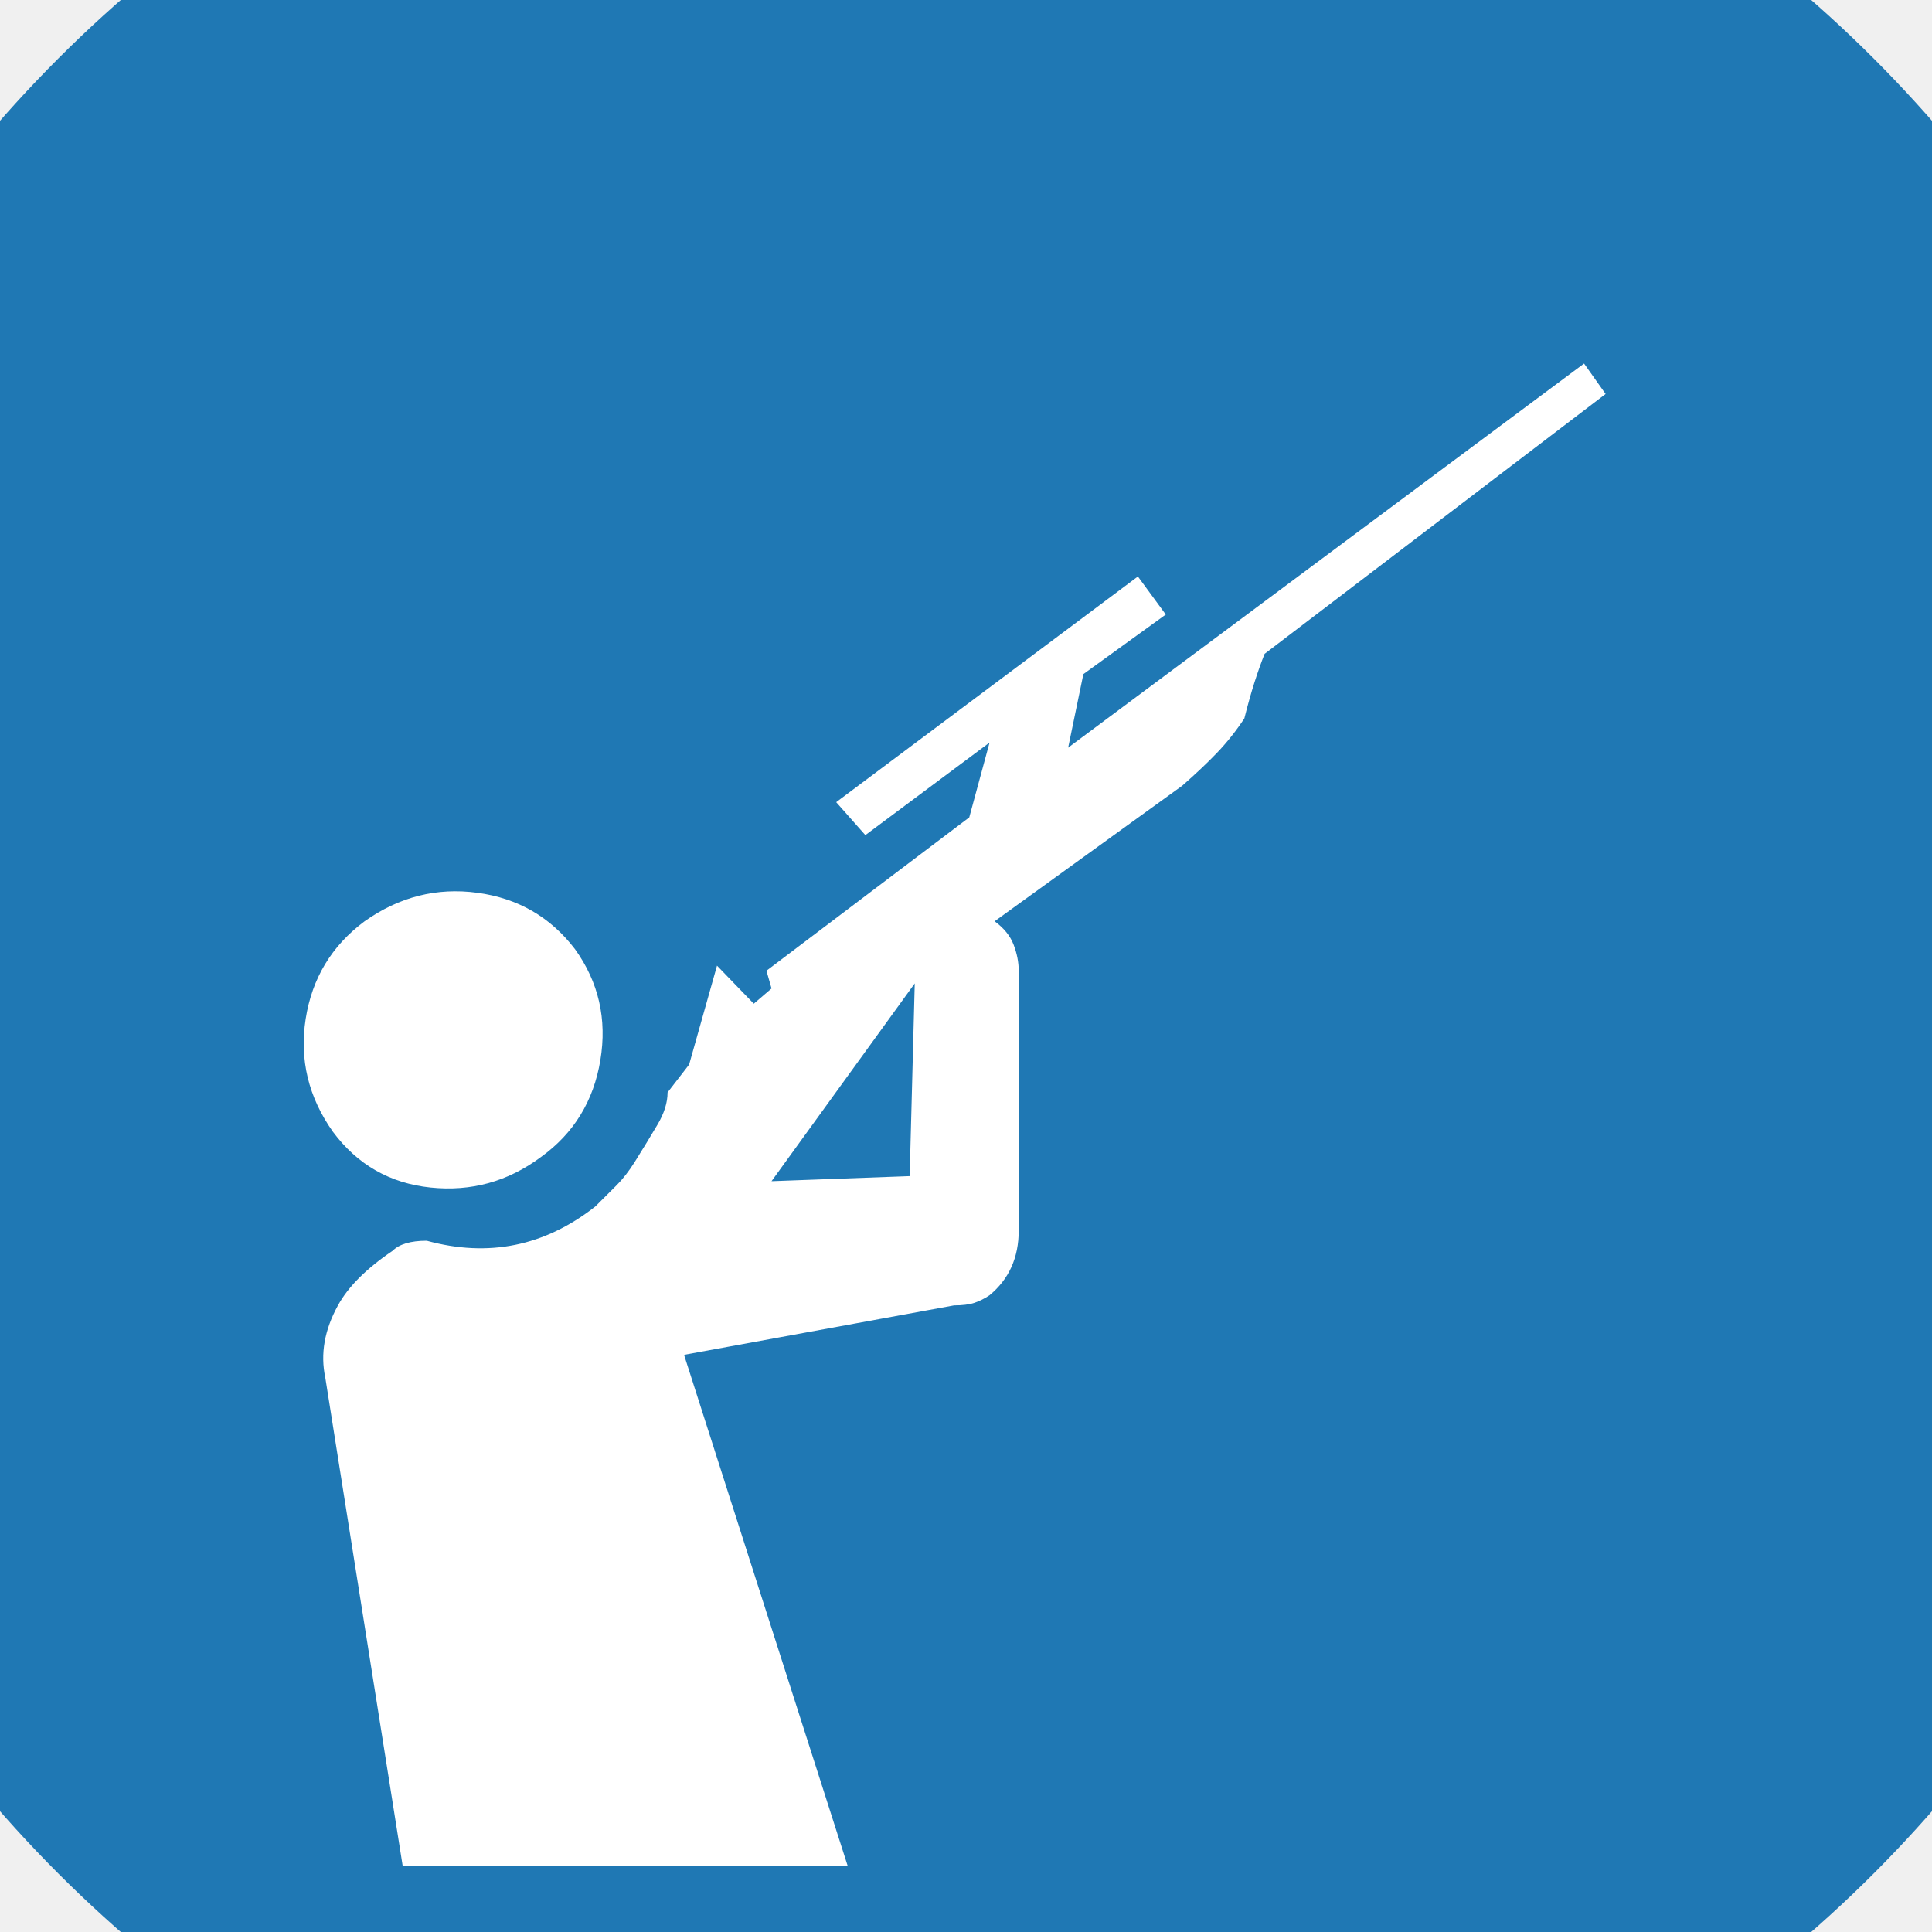
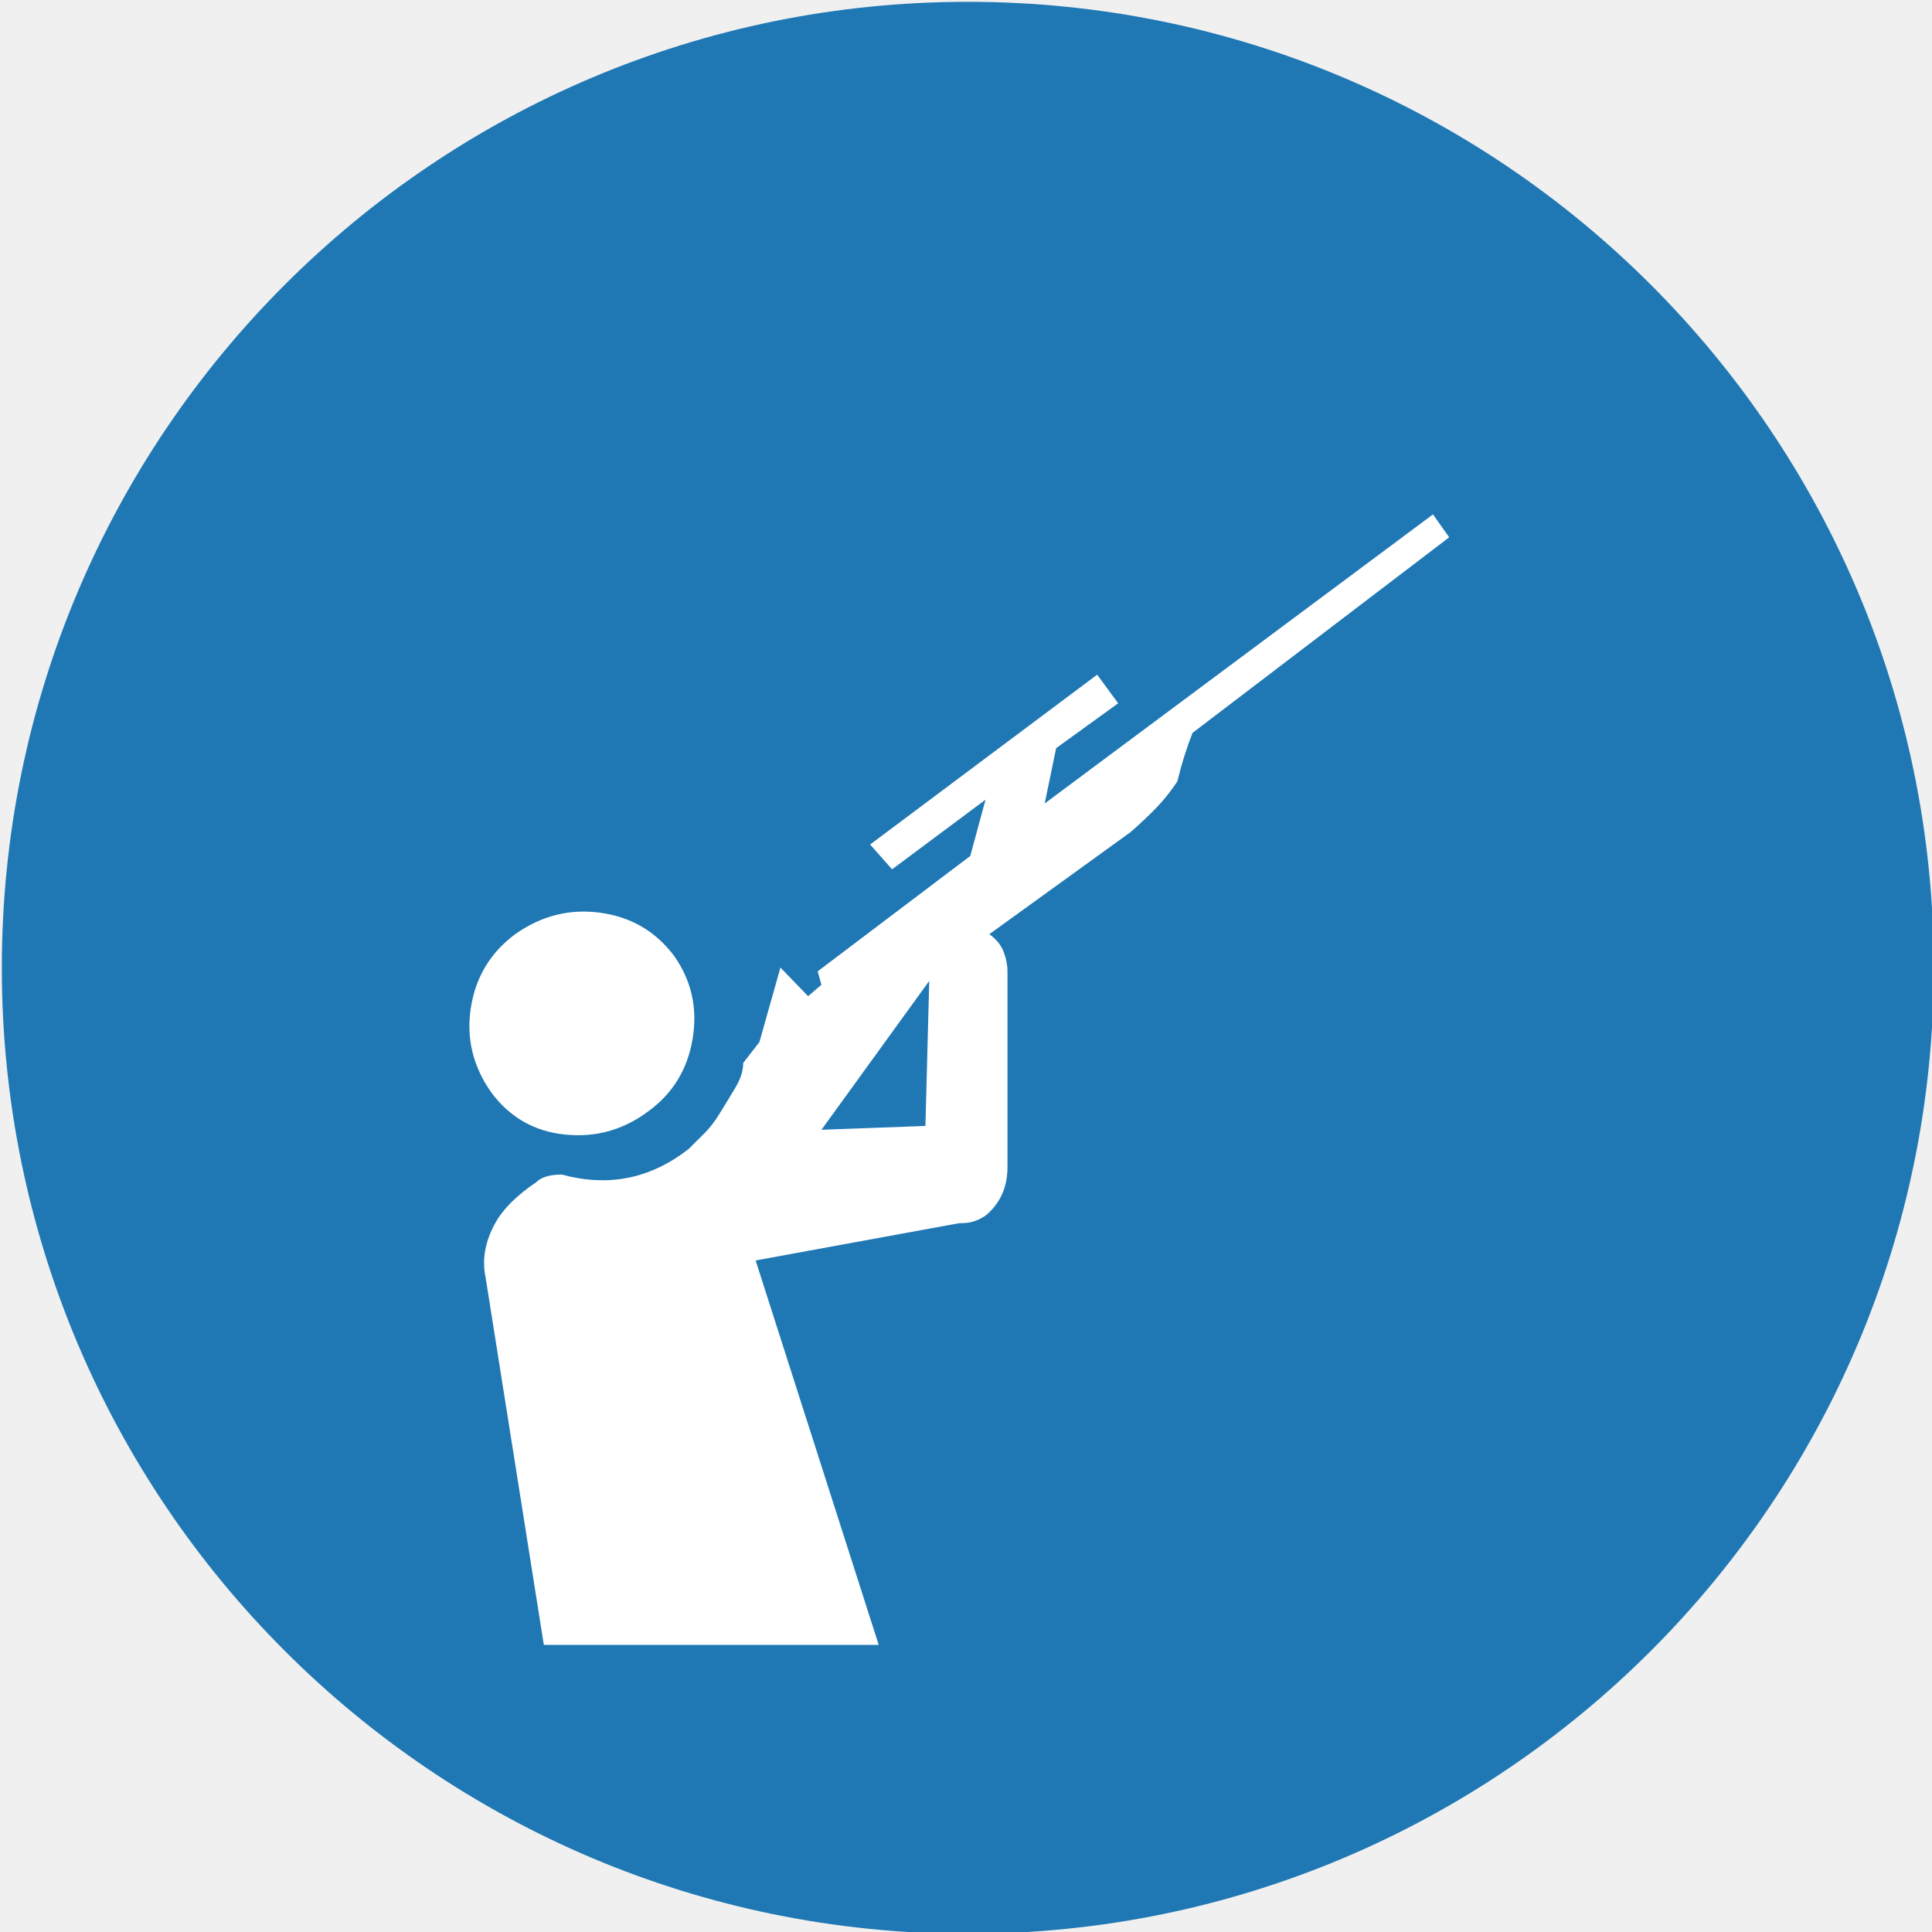
- <svg xmlns="http://www.w3.org/2000/svg" width="11.289mm" height="11.289mm" viewBox="0 0 32 32" version="1.2" baseProfile="tiny">
+ <svg xmlns="http://www.w3.org/2000/svg" width="11.25mm" height="11.25mm" viewBox="-5.3 -5.3 42.52 42.52" version="1.2" baseProfile="tiny">
  <defs>
</defs>
  <g fill="none" stroke="black" stroke-width="1" fill-rule="evenodd" stroke-linecap="square" stroke-linejoin="bevel">
    <g fill="#1f78b4" fill-opacity="1" stroke="none" transform="matrix(1,0,0,1,0,0)" font-family="MS Shell Dlg 2" font-size="7.8" font-weight="400" font-style="normal">
      <path vector-effect="non-scaling-stroke" fill-rule="evenodd" d="M37.26,16 C37.26,27.741 27.741,37.26 16,37.26 C4.259,37.26 -5.26,27.741 -5.26,16 C-5.26,4.259 4.259,-5.26 16,-5.26 C27.741,-5.26 37.26,4.259 37.26,16 " />
    </g>
    <g fill="#ffffff" fill-opacity="1" stroke="none" transform="matrix(1,0,0,1,16,13.7323)" font-family="MS Shell Dlg 2" font-size="7.8" font-weight="400" font-style="normal">
      <path vector-effect="none" fill-rule="evenodd" d="M10.594,-7.207 L4.946,-2.903 C4.89,-2.763 4.834,-2.605 4.778,-2.43 C4.722,-2.255 4.666,-2.056 4.61,-1.832 C4.47,-1.622 4.32,-1.433 4.159,-1.265 C3.998,-1.097 3.805,-0.915 3.582,-0.719 L0.474,1.527 C0.628,1.639 0.733,1.769 0.789,1.916 C0.845,2.063 0.873,2.206 0.873,2.346 L0.873,6.65 C0.873,7.098 0.712,7.455 0.39,7.721 C0.306,7.777 0.222,7.819 0.138,7.847 C0.054,7.875 -0.058,7.889 -0.198,7.889 L-4.67,8.708 L-1.961,17.169 L-9.331,17.169 L-10.612,9.086 C-10.696,8.694 -10.626,8.295 -10.402,7.889 C-10.234,7.581 -9.933,7.28 -9.499,6.986 C-9.387,6.874 -9.198,6.818 -8.932,6.818 C-7.91,7.098 -6.979,6.909 -6.14,6.251 C-6,6.111 -5.881,5.993 -5.783,5.895 C-5.685,5.797 -5.587,5.671 -5.489,5.517 C-5.349,5.293 -5.223,5.086 -5.111,4.897 C-4.999,4.708 -4.943,4.53 -4.943,4.362 L-4.586,3.9 L-4.124,2.262 L-3.515,2.892 L-3.221,2.64 L-3.305,2.346 L0.054,-0.194 L0.39,-1.433 L-1.667,0.1 L-2.15,-0.446 L2.847,-4.184 L3.309,-3.554 L1.944,-2.567 L1.692,-1.349 L10.237,-7.711 L10.594,-7.207 M-0.849,2.556 L-3.221,5.832 L-0.933,5.748 L-0.849,2.556 M-7.042,5.433 C-7.588,5.839 -8.197,6.007 -8.869,5.937 C-9.541,5.867 -10.08,5.559 -10.486,5.013 C-10.892,4.439 -11.042,3.816 -10.937,3.144 C-10.832,2.472 -10.507,1.933 -9.961,1.527 C-9.387,1.121 -8.764,0.964 -8.092,1.055 C-7.42,1.146 -6.882,1.457 -6.476,1.989 C-6.084,2.535 -5.944,3.148 -6.056,3.826 C-6.168,4.505 -6.497,5.041 -7.042,5.433 " />
    </g>
    <g fill="#1f78b4" fill-opacity="1" stroke="none" transform="matrix(1,0,0,1,0,0)" font-family="MS Shell Dlg 2" font-size="7.8" font-weight="400" font-style="normal">
</g>
  </g>
</svg>
